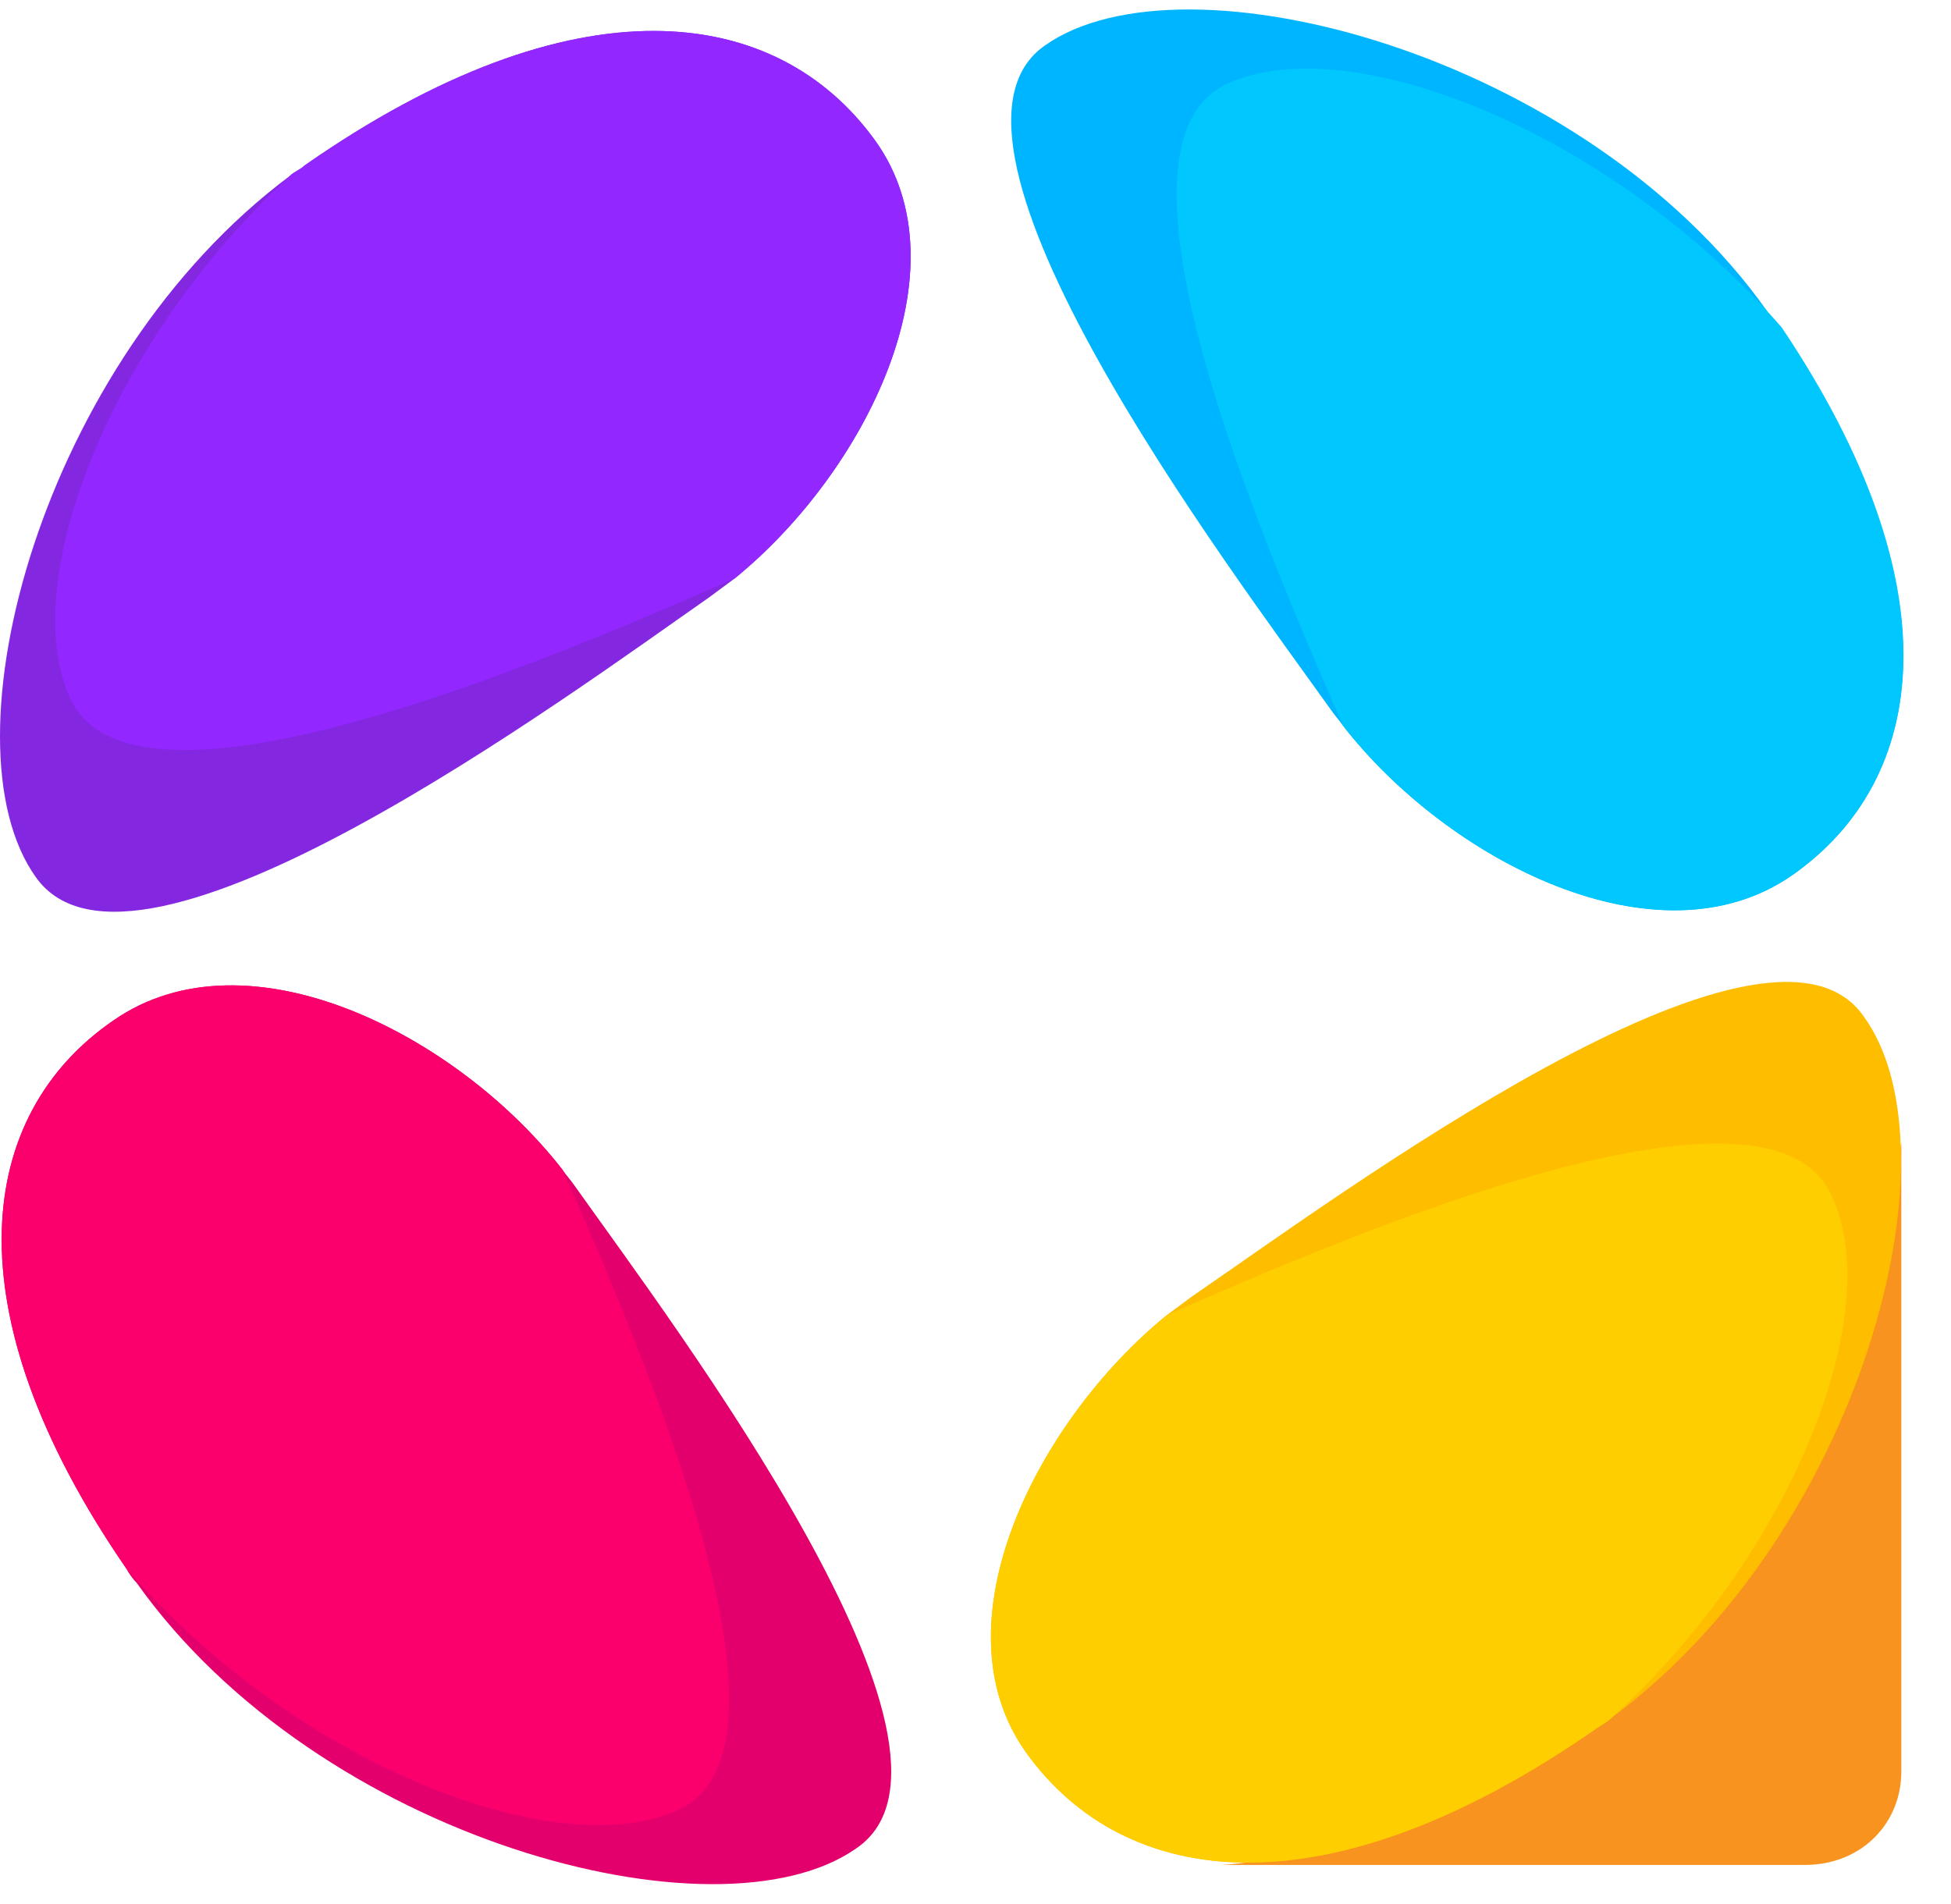
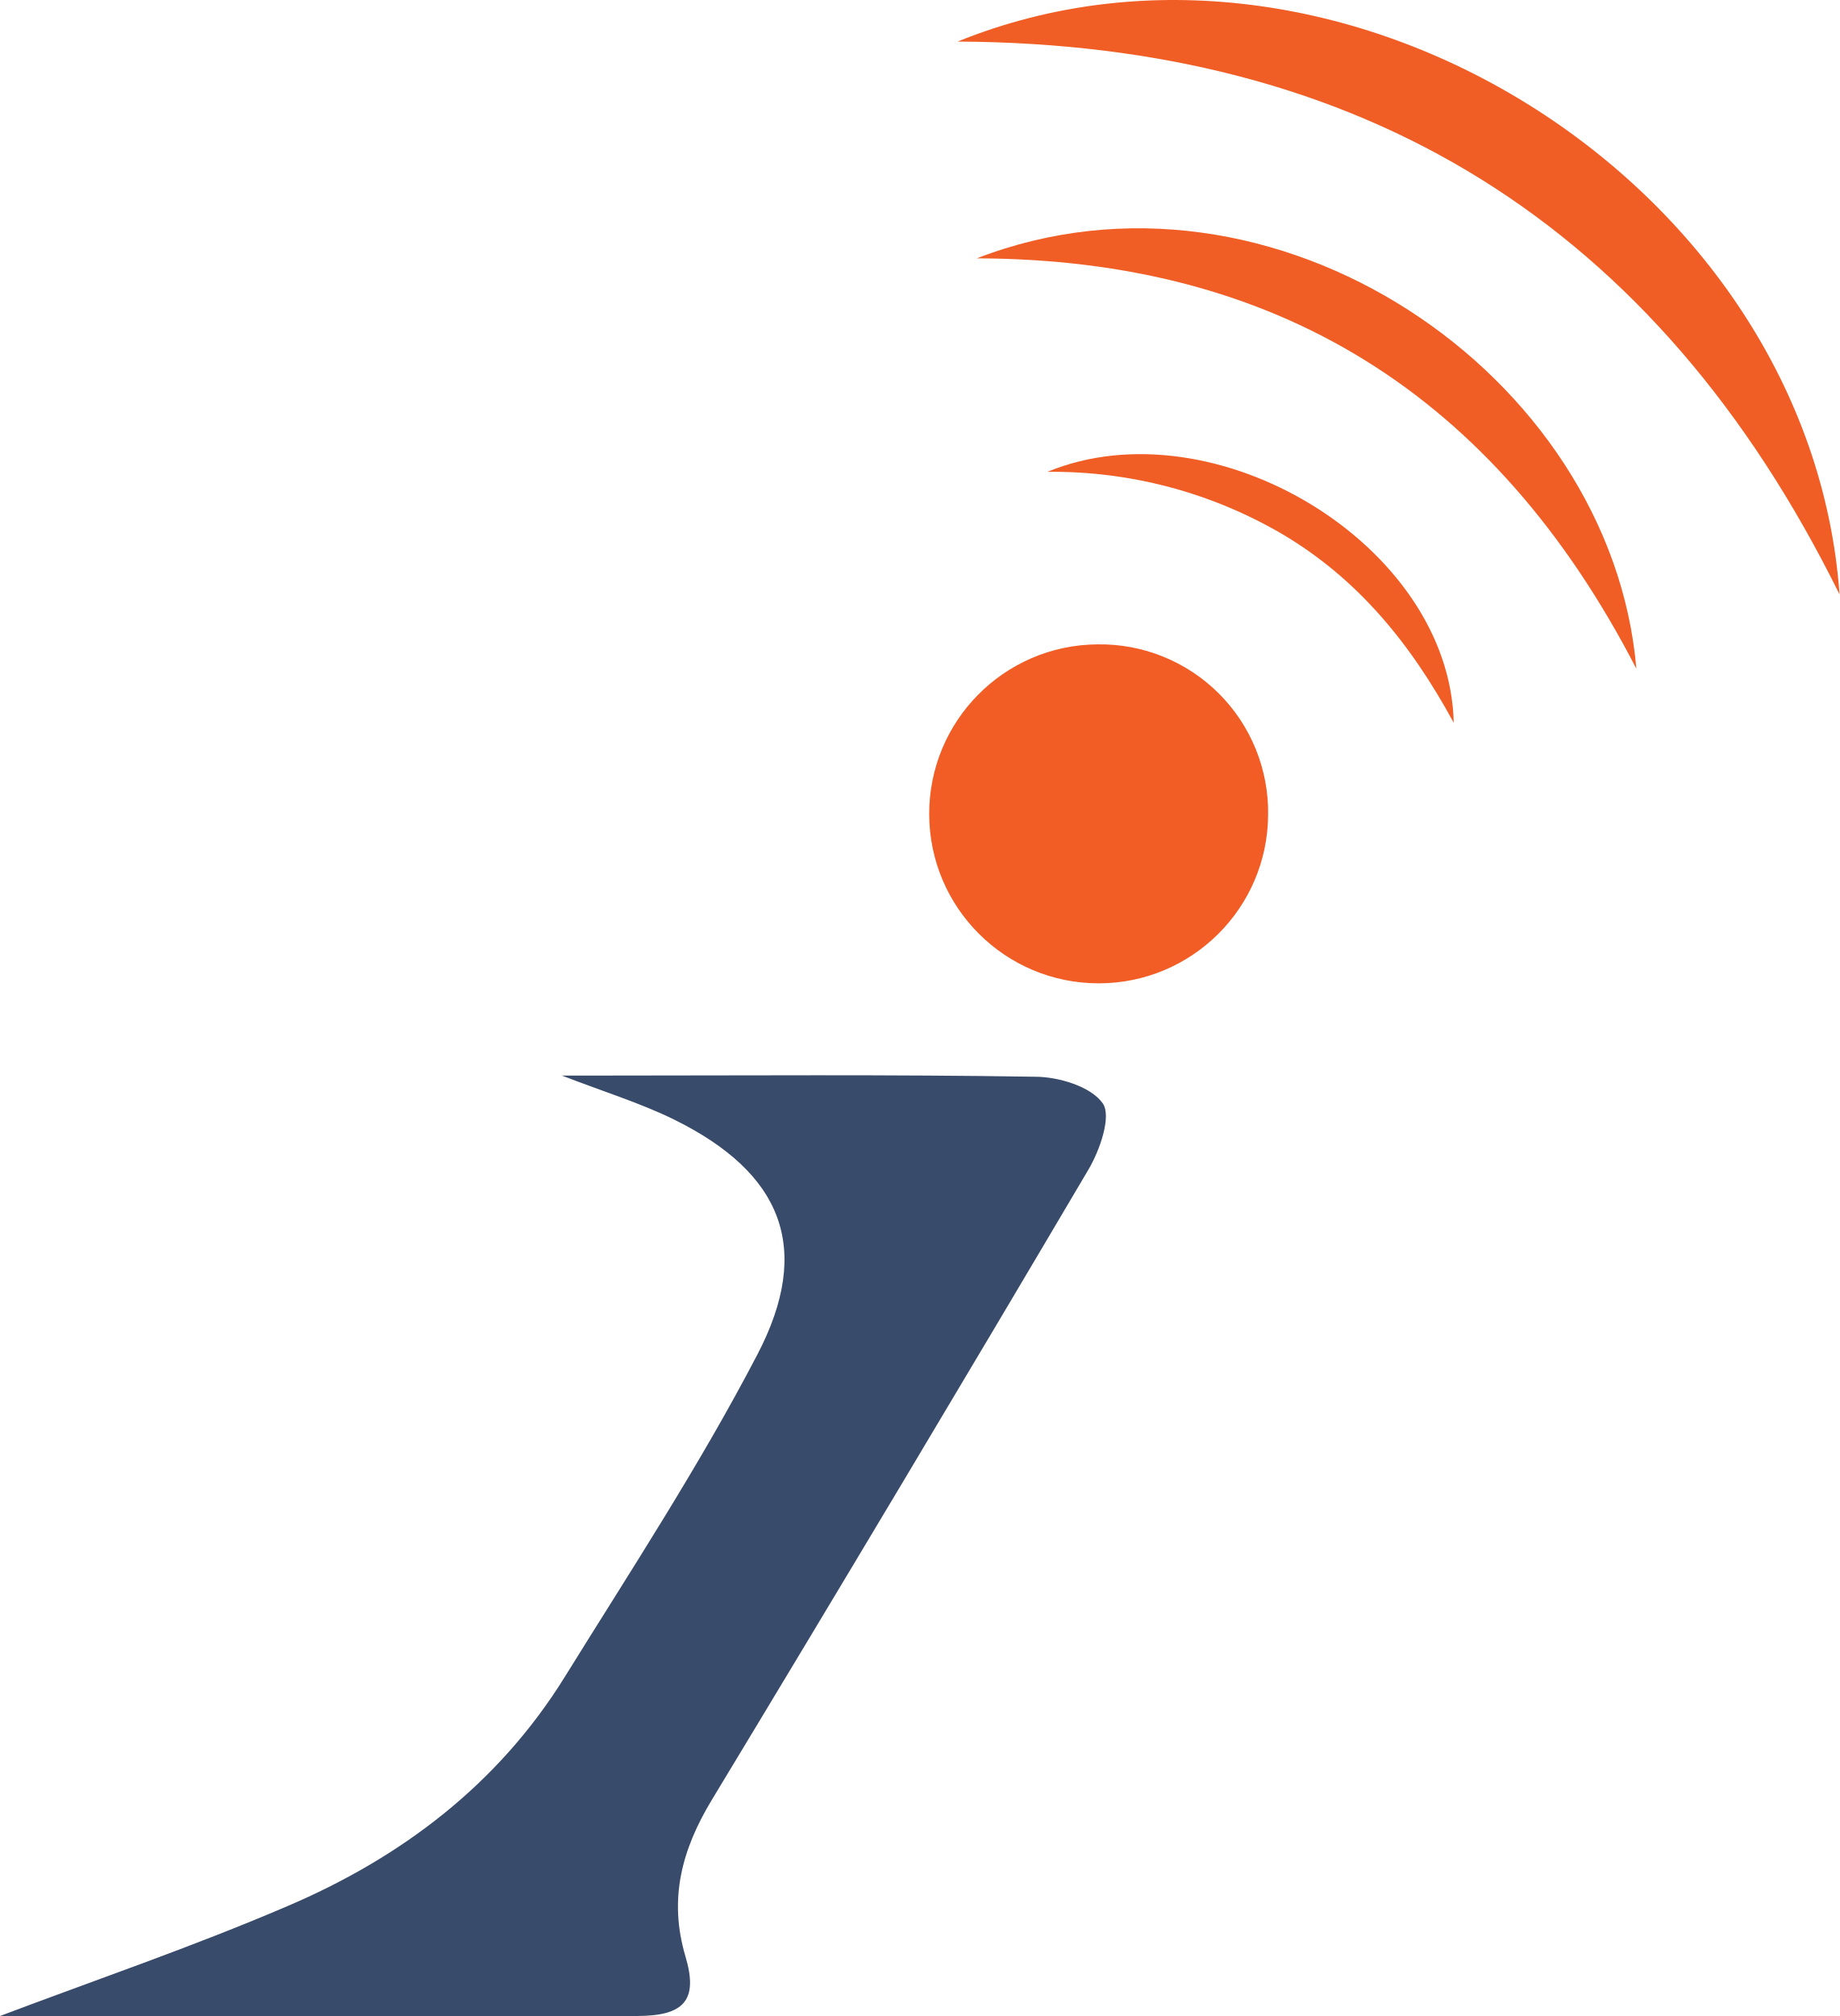
- <svg xmlns="http://www.w3.org/2000/svg" width="100%" height="100%" viewBox="0 0 41 40" fill="none">
-   <path d="M39.956 24.02C38.81 30.168 33.783 35.532 28.006 38.541C27.3 38.934 26.463 39.152 25.669 39.195H37.928C39.118 39.195 39.956 38.323 39.956 37.233V24.02Z" fill="#F7931E" />
-   <path d="M15.438 12.158C15.262 12.288 15.085 12.419 14.909 12.55C11.91 14.643 2.826 21.359 0.754 18.437C-1.275 15.603 0.886 7.579 6.09 3.698C6.178 3.61 6.31 3.567 6.398 3.479C12.087 -0.489 16.32 0.078 18.393 2.956C20.333 5.66 18.172 9.934 15.438 12.158Z" fill="#8427E0" />
-   <path d="M33.871 36.098C33.783 36.185 33.695 36.229 33.563 36.316C27.874 40.284 23.641 39.718 21.568 36.839C19.628 34.136 21.789 29.862 24.523 27.638C24.699 27.507 24.876 27.376 25.052 27.245C28.051 25.196 37.135 18.437 39.163 21.358C41.236 24.193 39.119 32.217 33.871 36.098Z" fill="#FFBD00" />
-   <path d="M17.995 38.846C15.085 40.895 6.707 38.672 2.87 33.264C2.782 33.177 2.694 33.046 2.65 32.959C-1.099 27.508 -0.481 23.409 2.385 21.446C5.207 19.484 9.617 21.752 11.822 24.586C11.91 24.717 11.998 24.804 12.086 24.935C14.159 27.857 20.95 36.84 17.995 38.846Z" fill="#E3006D" />
-   <path d="M15.438 12.158C11.382 13.945 2.739 17.609 1.46 14.643C0.357 12.158 2.386 7.099 6.09 3.698C6.178 3.61 6.31 3.567 6.399 3.479C12.087 -0.489 16.32 0.078 18.393 2.956C20.333 5.66 18.172 9.934 15.438 12.158Z" fill="#9327FF" />
-   <path d="M37.662 18.395C34.84 20.358 30.43 18.09 28.226 15.256C28.137 15.125 28.049 15.038 27.961 14.907C25.844 11.941 19.053 2.958 21.964 0.952C24.874 -1.097 33.297 1.127 37.133 6.534C37.221 6.665 37.31 6.752 37.398 6.883C41.102 12.334 40.529 16.39 37.662 18.395Z" fill="#00B5FF" />
-   <path d="M37.663 18.393C34.841 20.356 30.431 18.088 28.226 15.254C26.418 11.111 22.934 2.956 25.845 1.735C28.491 0.601 33.959 2.869 37.442 6.881C41.102 12.332 40.529 16.387 37.663 18.393Z" fill="#00C8FF" />
-   <path d="M33.871 36.099C33.783 36.186 33.695 36.229 33.563 36.317C27.874 40.285 23.641 39.718 21.568 36.84C19.628 34.136 21.789 29.863 24.523 27.639C28.58 25.851 37.223 22.188 38.502 25.153C39.648 27.639 37.62 32.697 33.871 36.099Z" fill="#FFCE00" />
-   <path d="M14.203 38.061C11.557 39.195 6.089 36.971 2.65 32.959C-1.099 27.508 -0.481 23.409 2.385 21.446C5.207 19.484 9.617 21.752 11.822 24.586C13.63 28.685 17.113 36.84 14.203 38.061Z" fill="#FB006D" />
+ <svg xmlns="http://www.w3.org/2000/svg" viewBox="0 0 234.58 257.05" role="img" aria-label="TIN">
+   <defs>
+     <style>.cls-1{fill:#394b6a;}.cls-2{fill:#f15d25;}.cls-3{fill:#f15e25;}</style>
+   </defs>
+   <path class="cls-1" d="M24.29,271.89c12.1-4.58,24.56-8.82,36.63-14,14.55-6.2,26.89-15.54,35.36-29.19s17.22-27,24.6-41.17c7.06-13.54,3.15-23.13-10.59-29.92-4.3-2.12-8.94-3.54-14.35-5.63h4.75c18.54,0,37.07-.15,55.6.15,3,0,7.12,1.25,8.62,3.39,1.15,1.64-.37,6-1.83,8.46q-23.79,40.29-48,80.32c-3.82,6.32-5.57,12.62-3.38,20,1.66,5.58-.16,7.58-6.17,7.59C78.3,271.91,51.08,271.89,24.29,271.89Z" transform="translate(-24.29 -14.84)" />
+   <path class="cls-2" d="M186,118.74A21.61,21.61,0,1,1,164.22,97,21.43,21.43,0,0,1,186,118.74Z" transform="translate(-24.29 -14.84)" />
+   <path class="cls-3" d="M146.4,20.14C194.84.5,255.07,38,258.87,90.64,235.49,43.3,198,20.39,146.4,20.14Z" transform="translate(-24.29 -14.84)" />
+   <path class="cls-3" d="M148.85,47.78c37.78-14.62,80.89,14.7,84.11,52.33C214.85,65,187,47.88,148.85,47.78Z" transform="translate(-24.29 -14.84)" />
+   <path class="cls-3" d="M157.85,75c21.27-8.76,51.31,9.29,51.82,32C204.05,96.64,197.28,88.58,187.91,83A58.09,58.09,0,0,0,157.85,75Z" transform="translate(-24.29 -14.84)" />
</svg>
